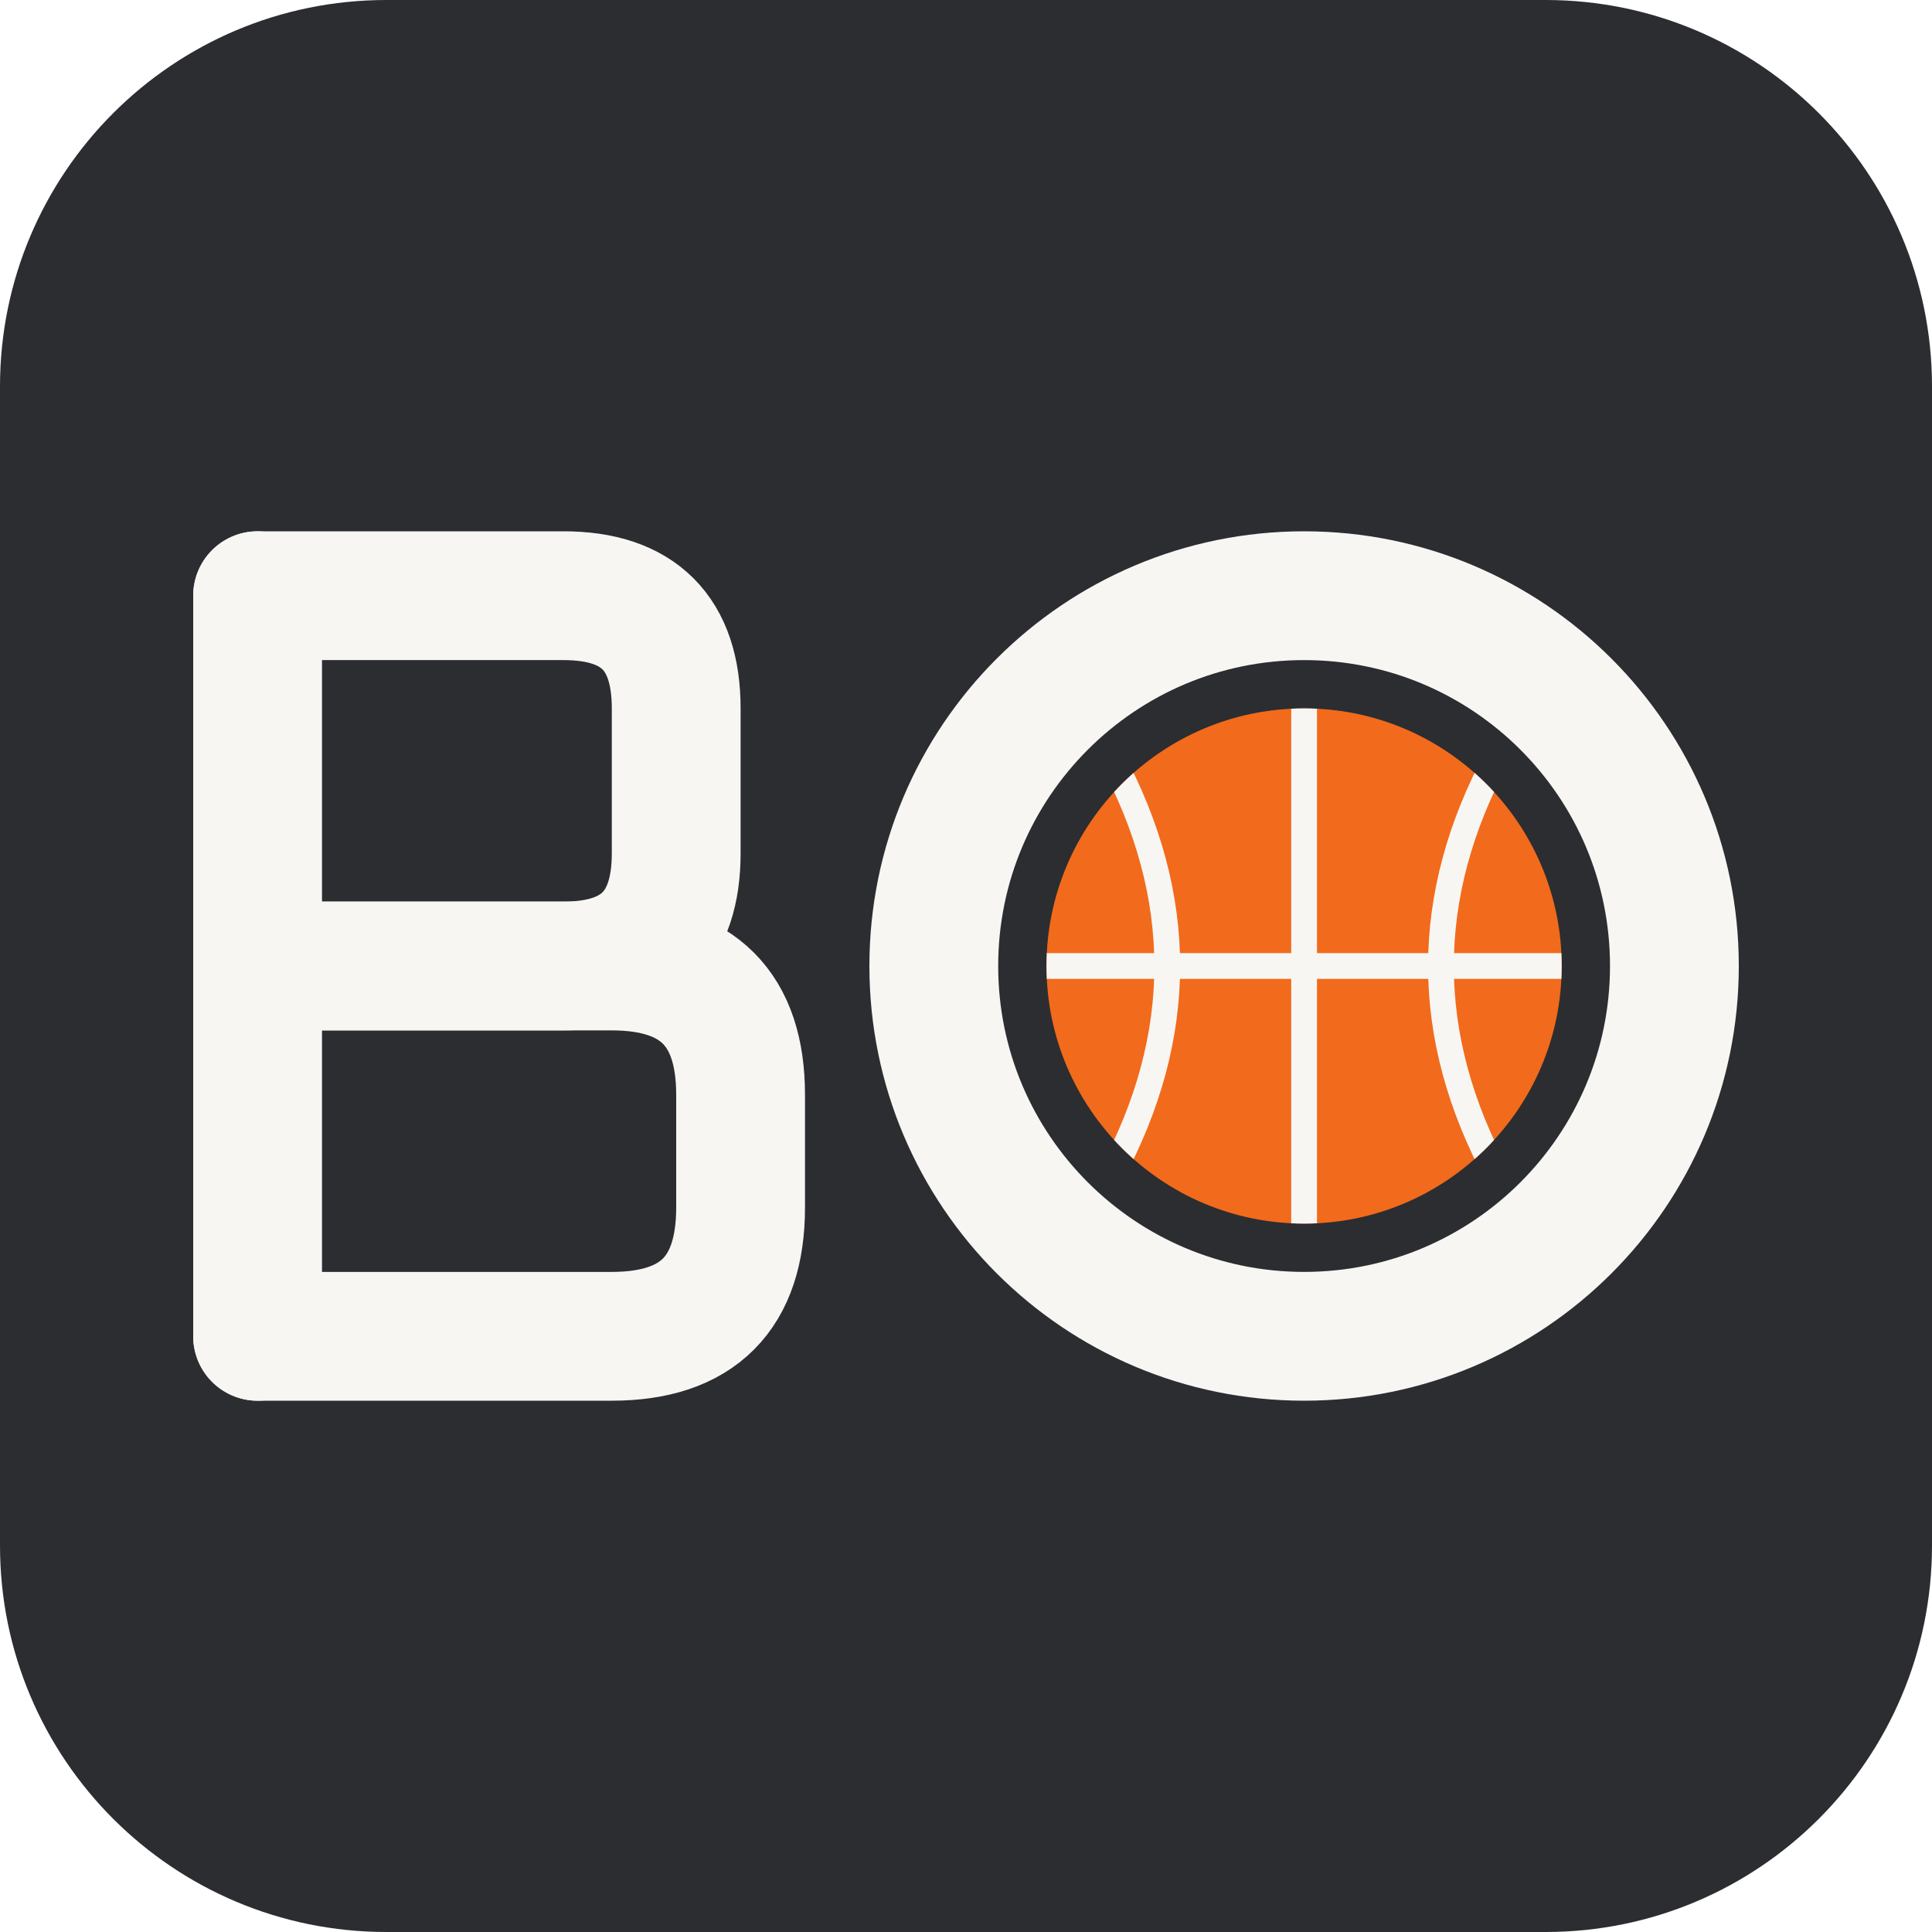
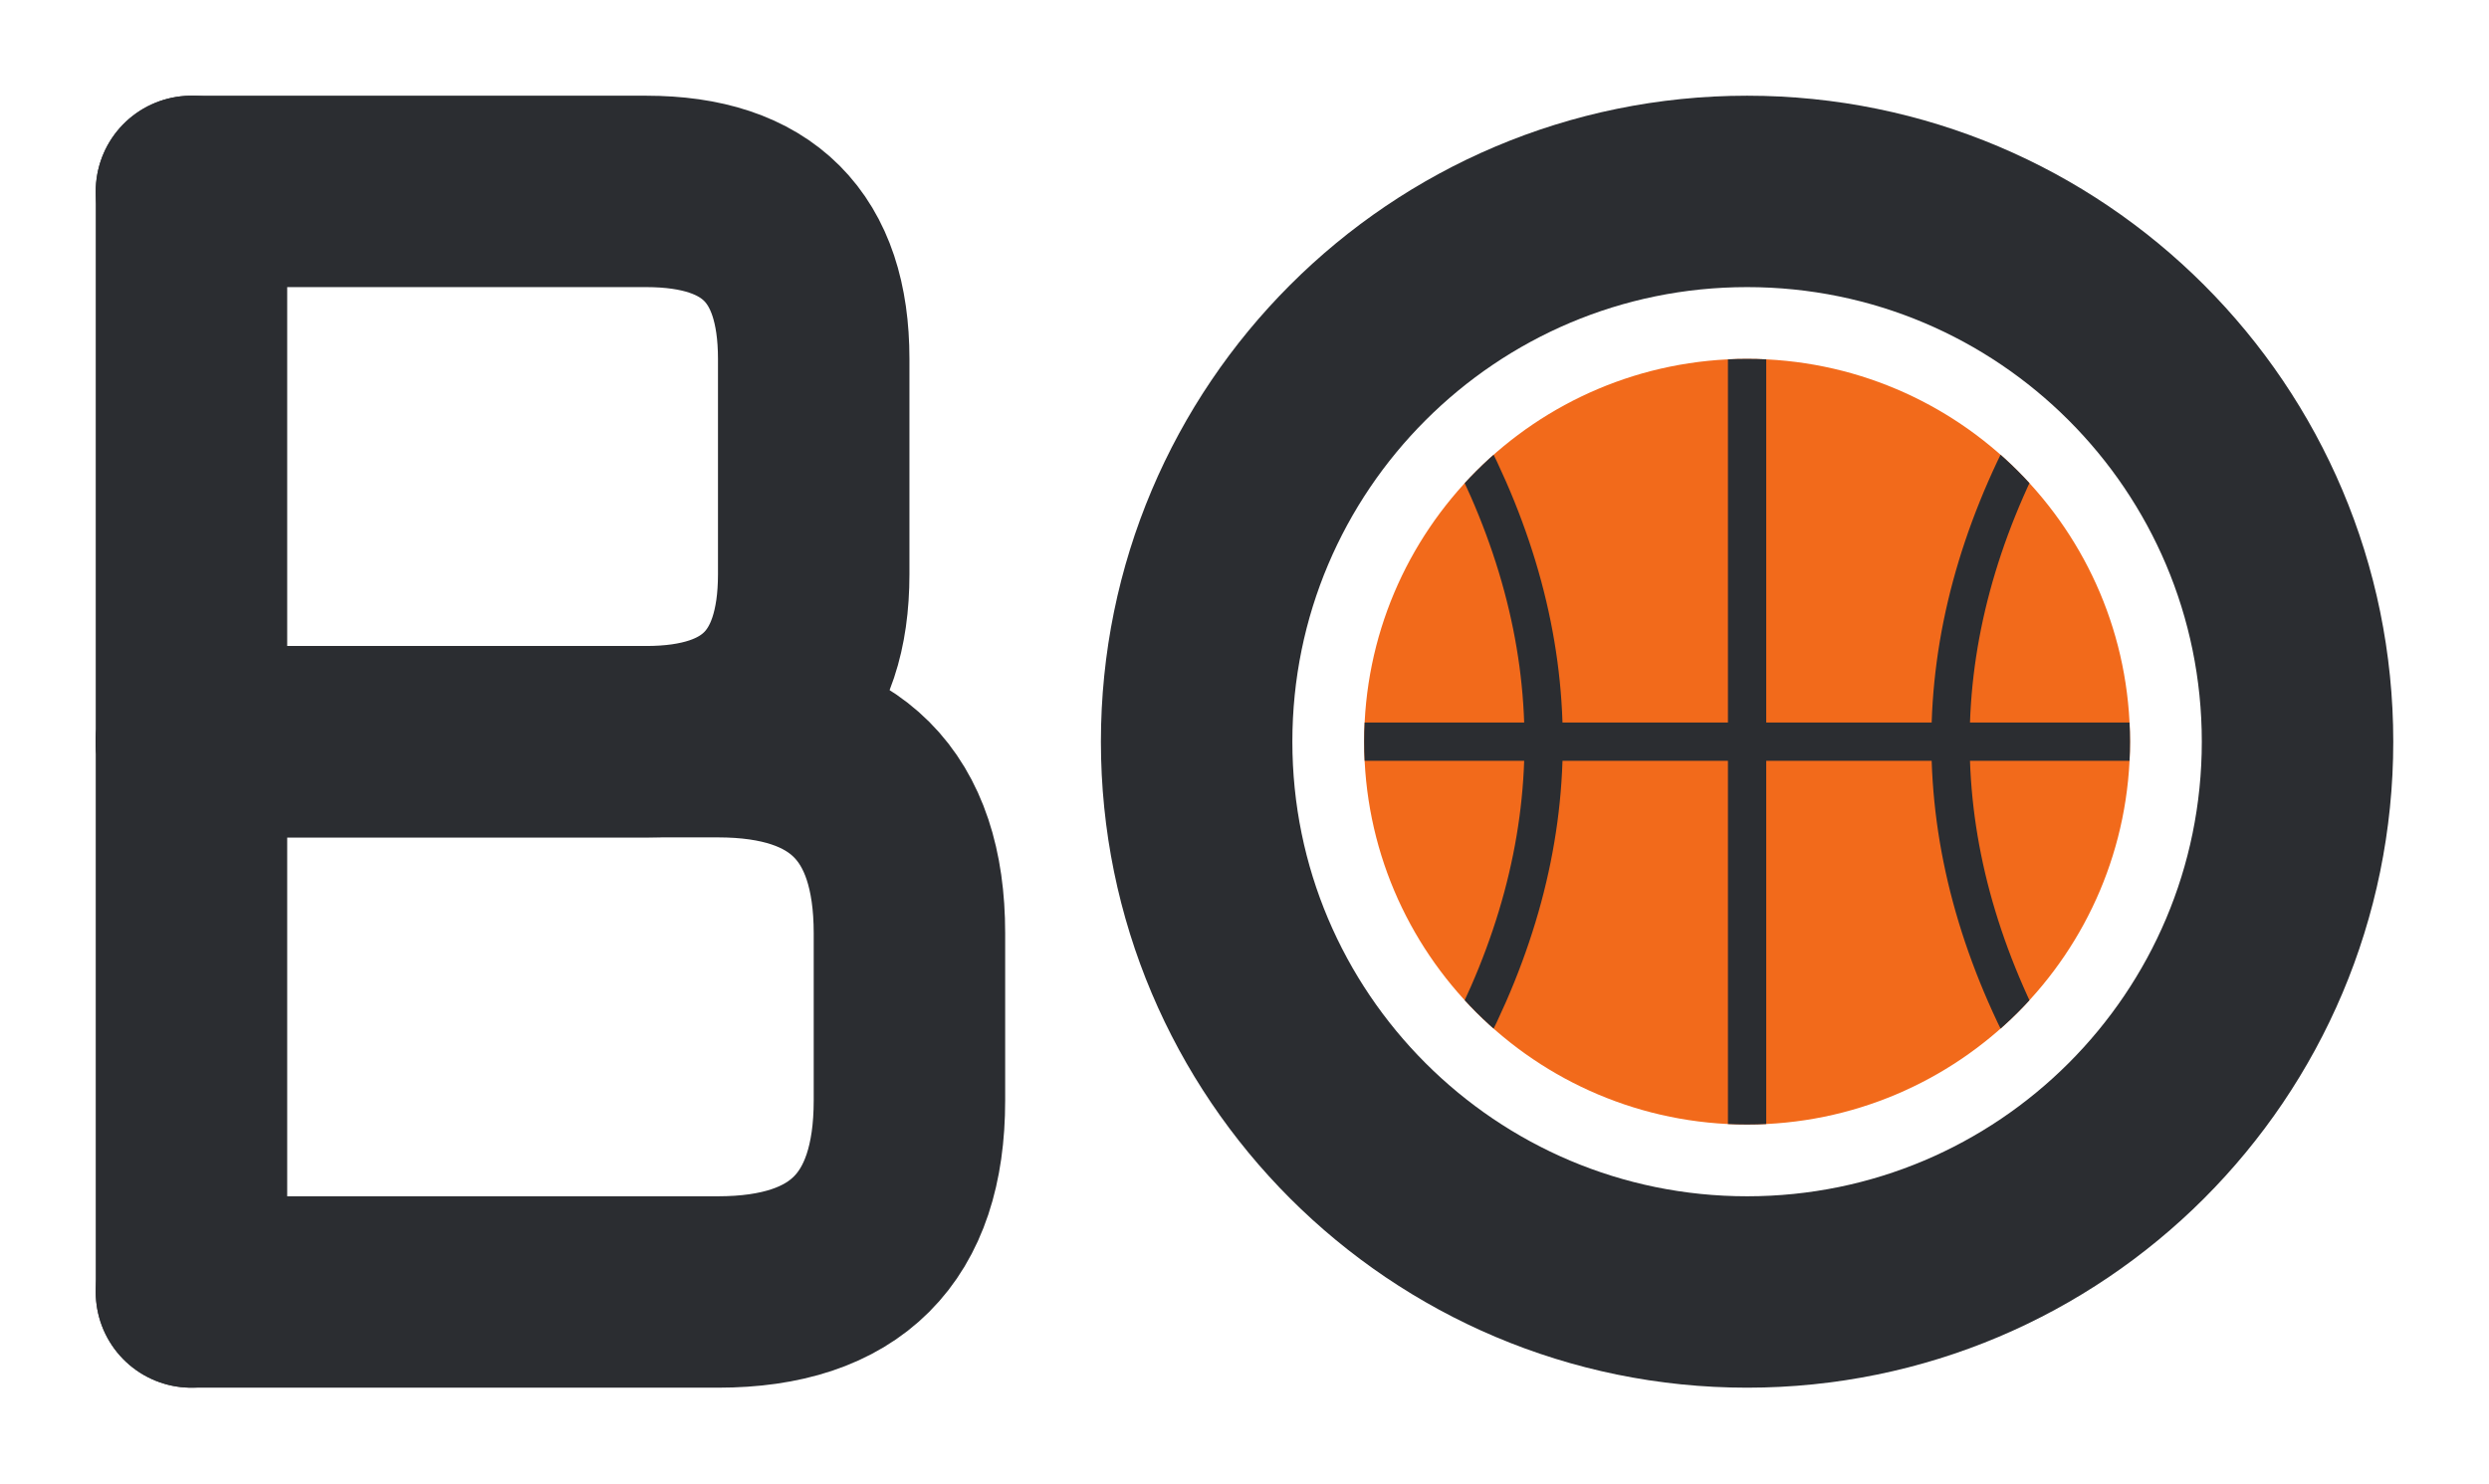
- <svg xmlns="http://www.w3.org/2000/svg" viewBox="0 0 1200 1200" width="1200" height="1200">
+ <svg xmlns="http://www.w3.org/2000/svg" viewBox="0 0 1040 620" width="1040" height="620">
  <defs>
    <clipPath id="ball">
      <circle cx="810" cy="530" r="160" />
    </clipPath>
    <clipPath id="lb">
      <rect x="0" y="0" width="100" height="140" />
    </clipPath>
  </defs>
-   <rect width="1200" height="1200" rx="240" fill="#2B2D31" />
-   <g transform="translate(600,600) scale(1.0) translate(-600,-530)">
-     <g fill="none" stroke="#F7F6F3" stroke-width="80" stroke-linejoin="round" stroke-linecap="round">
+   <g transform="translate(520,310) scale(1.0) translate(-600,-530)">
+     <g fill="none" stroke="#2B2D31" stroke-width="80" stroke-linejoin="round" stroke-linecap="round">
      <path d="M160 300 V760" />
      <path d="M160 300 H350 Q420 300 420 370 V460 Q420 530 350 530 H160" />
      <path d="M160 530 H380 Q460 530 460 610 V680 Q460 760 380 760 H160" />
      <circle cx="810" cy="530" r="230" />
    </g>
    <circle cx="810" cy="530" r="160" fill="#F26A1B" />
-     <g clip-path="url(#ball)" fill="none" stroke="#F7F6F3" stroke-width="16">
+     <g clip-path="url(#ball)" fill="none" stroke="#2B2D31" stroke-width="16">
      <path d="M810 360 V700" />
      <path d="M640 530 H980" />
      <path d="M690 400 Q760 530 690 660" />
      <path d="M930 400 Q860 530 930 660" />
    </g>
  </g>
</svg>
